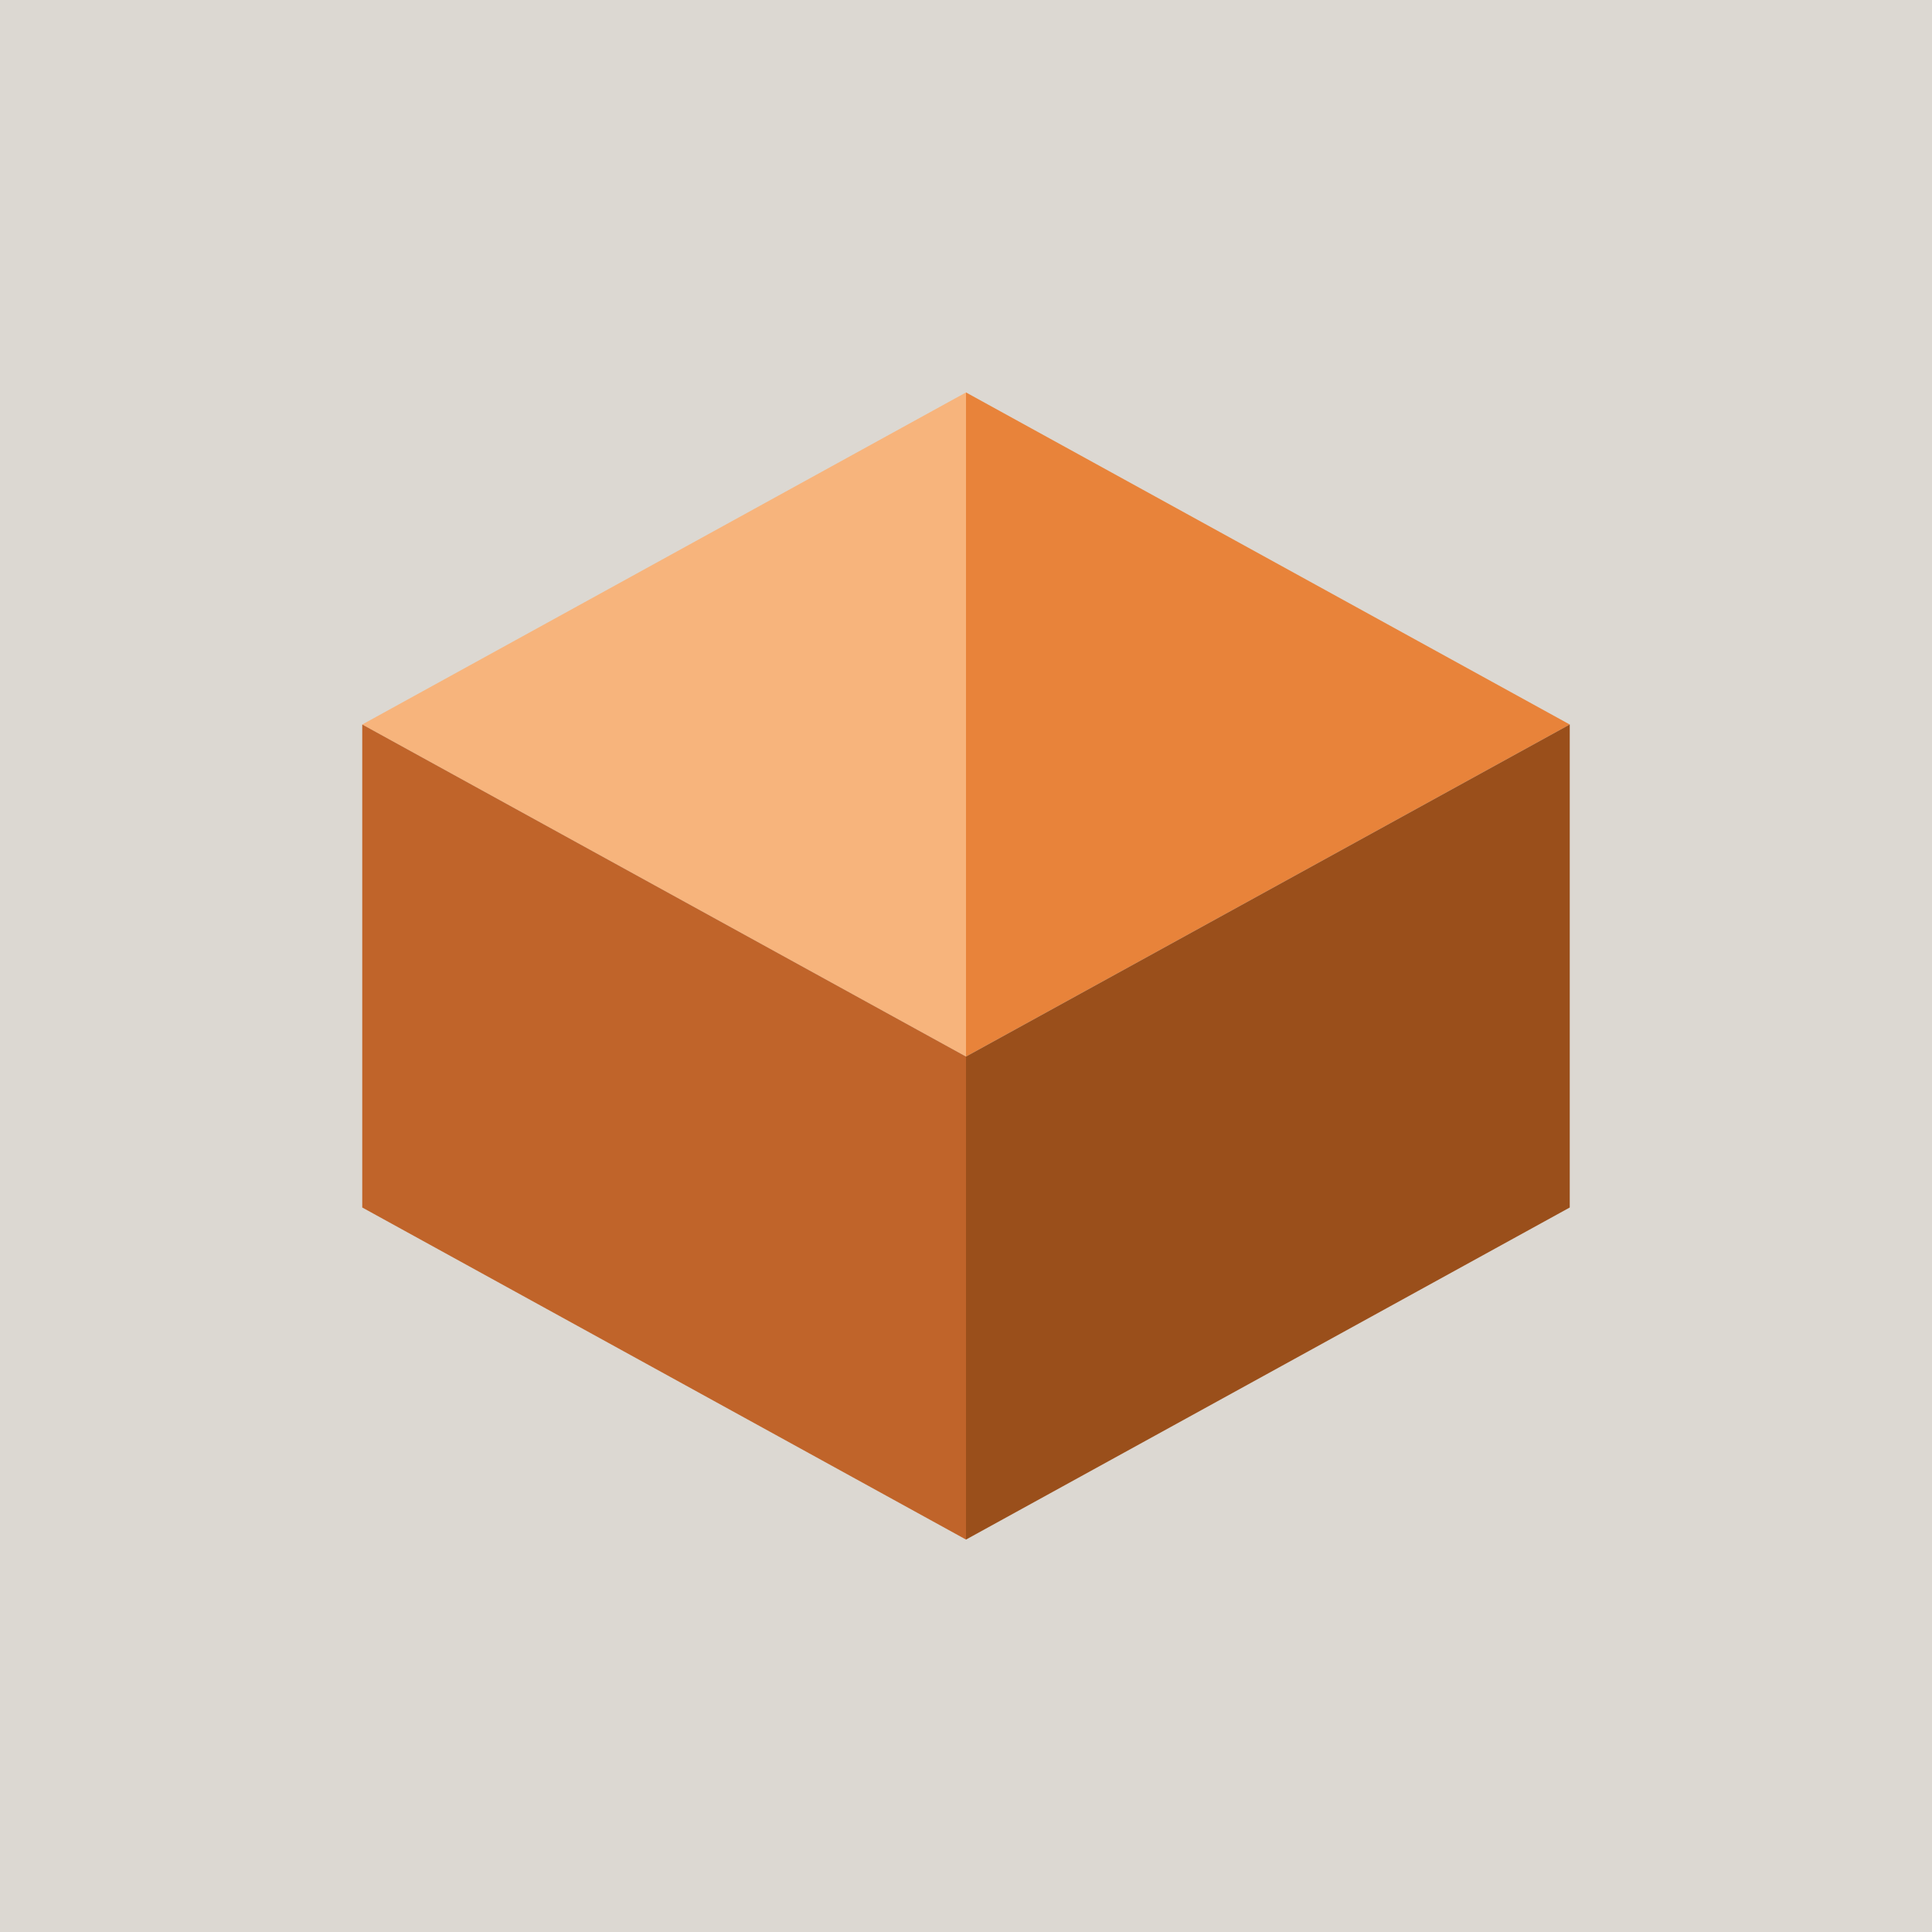
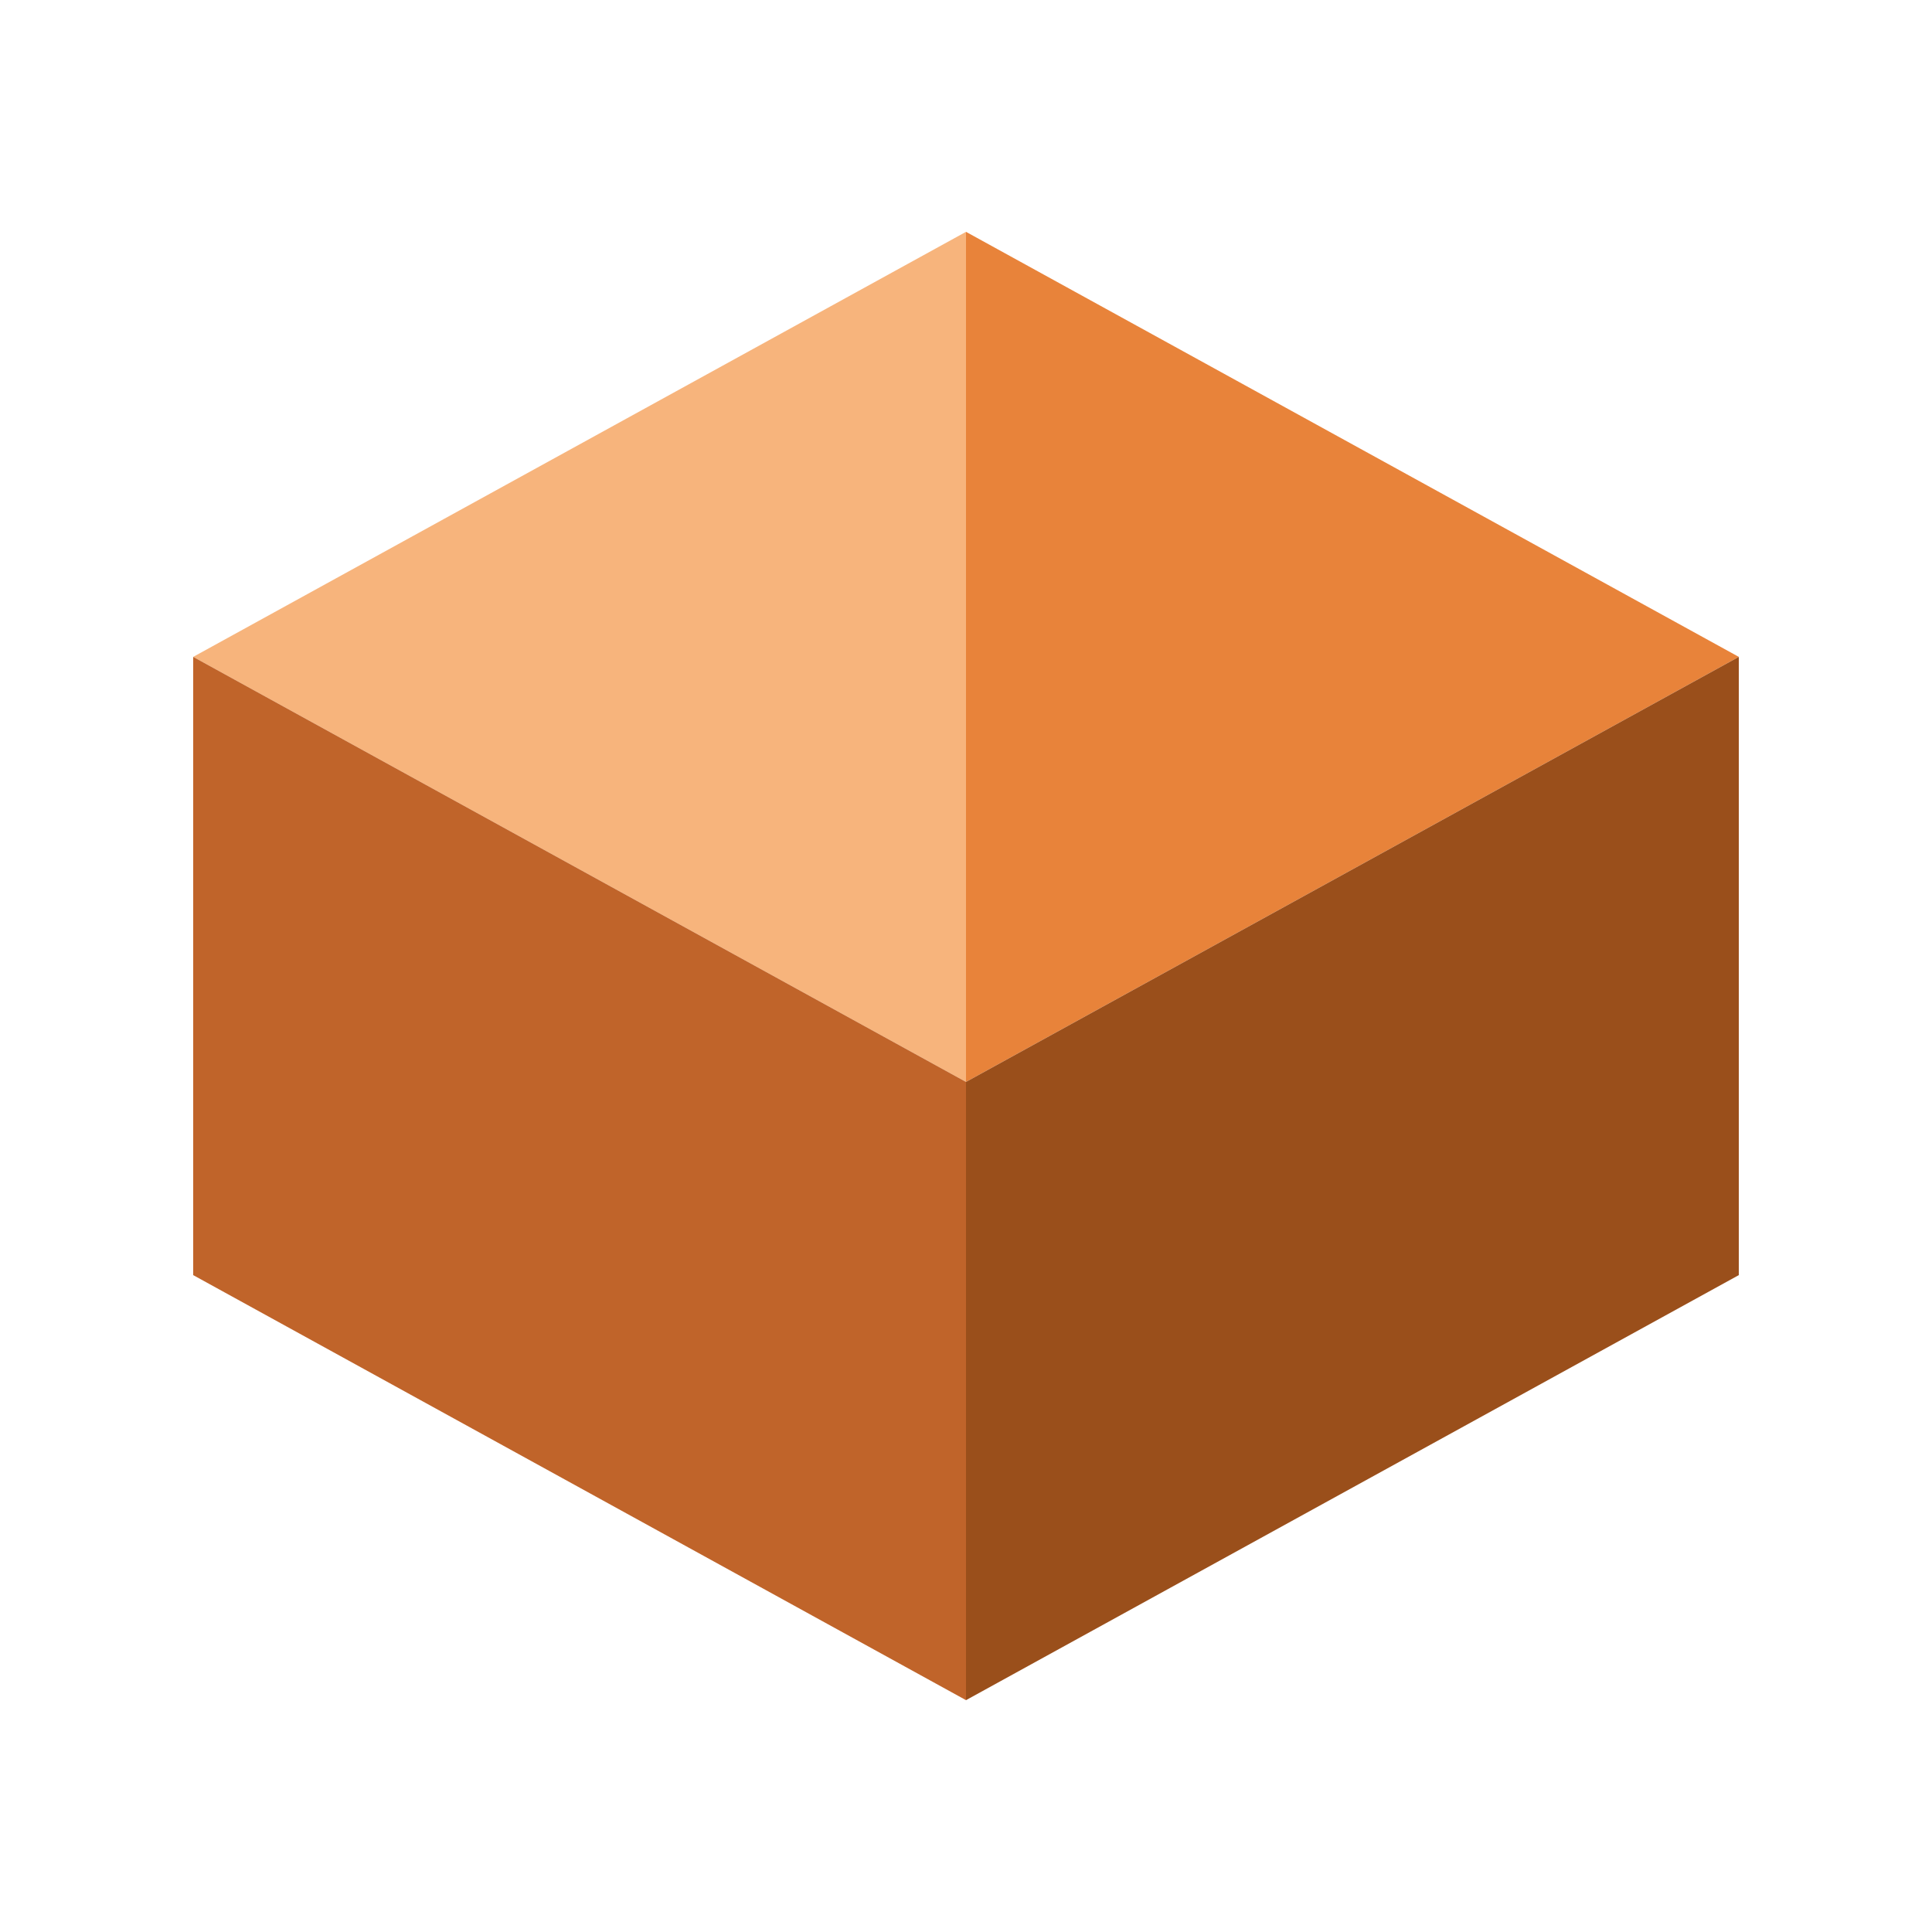
- <svg xmlns="http://www.w3.org/2000/svg" width="1024" height="1024" viewBox="0 0 1024 1024">
-   <rect width="1024" height="1024" fill="#DCD8D2" />
+ <svg xmlns="http://www.w3.org/2000/svg" width="1024" height="1024" viewBox="112 128 800 768">
  <path fill="#F7B47C" d="M512 208 L192 384 L512 560 Z" />
  <path fill="#E8833A" d="M512 208 L832 384 L512 560 Z" />
  <path fill="#C0642A" d="M192 384 L512 560 L512 816 L192 640 Z" />
  <path fill="#9A4F1B" d="M832 384 L512 560 L512 816 L832 640 Z" />
</svg>
